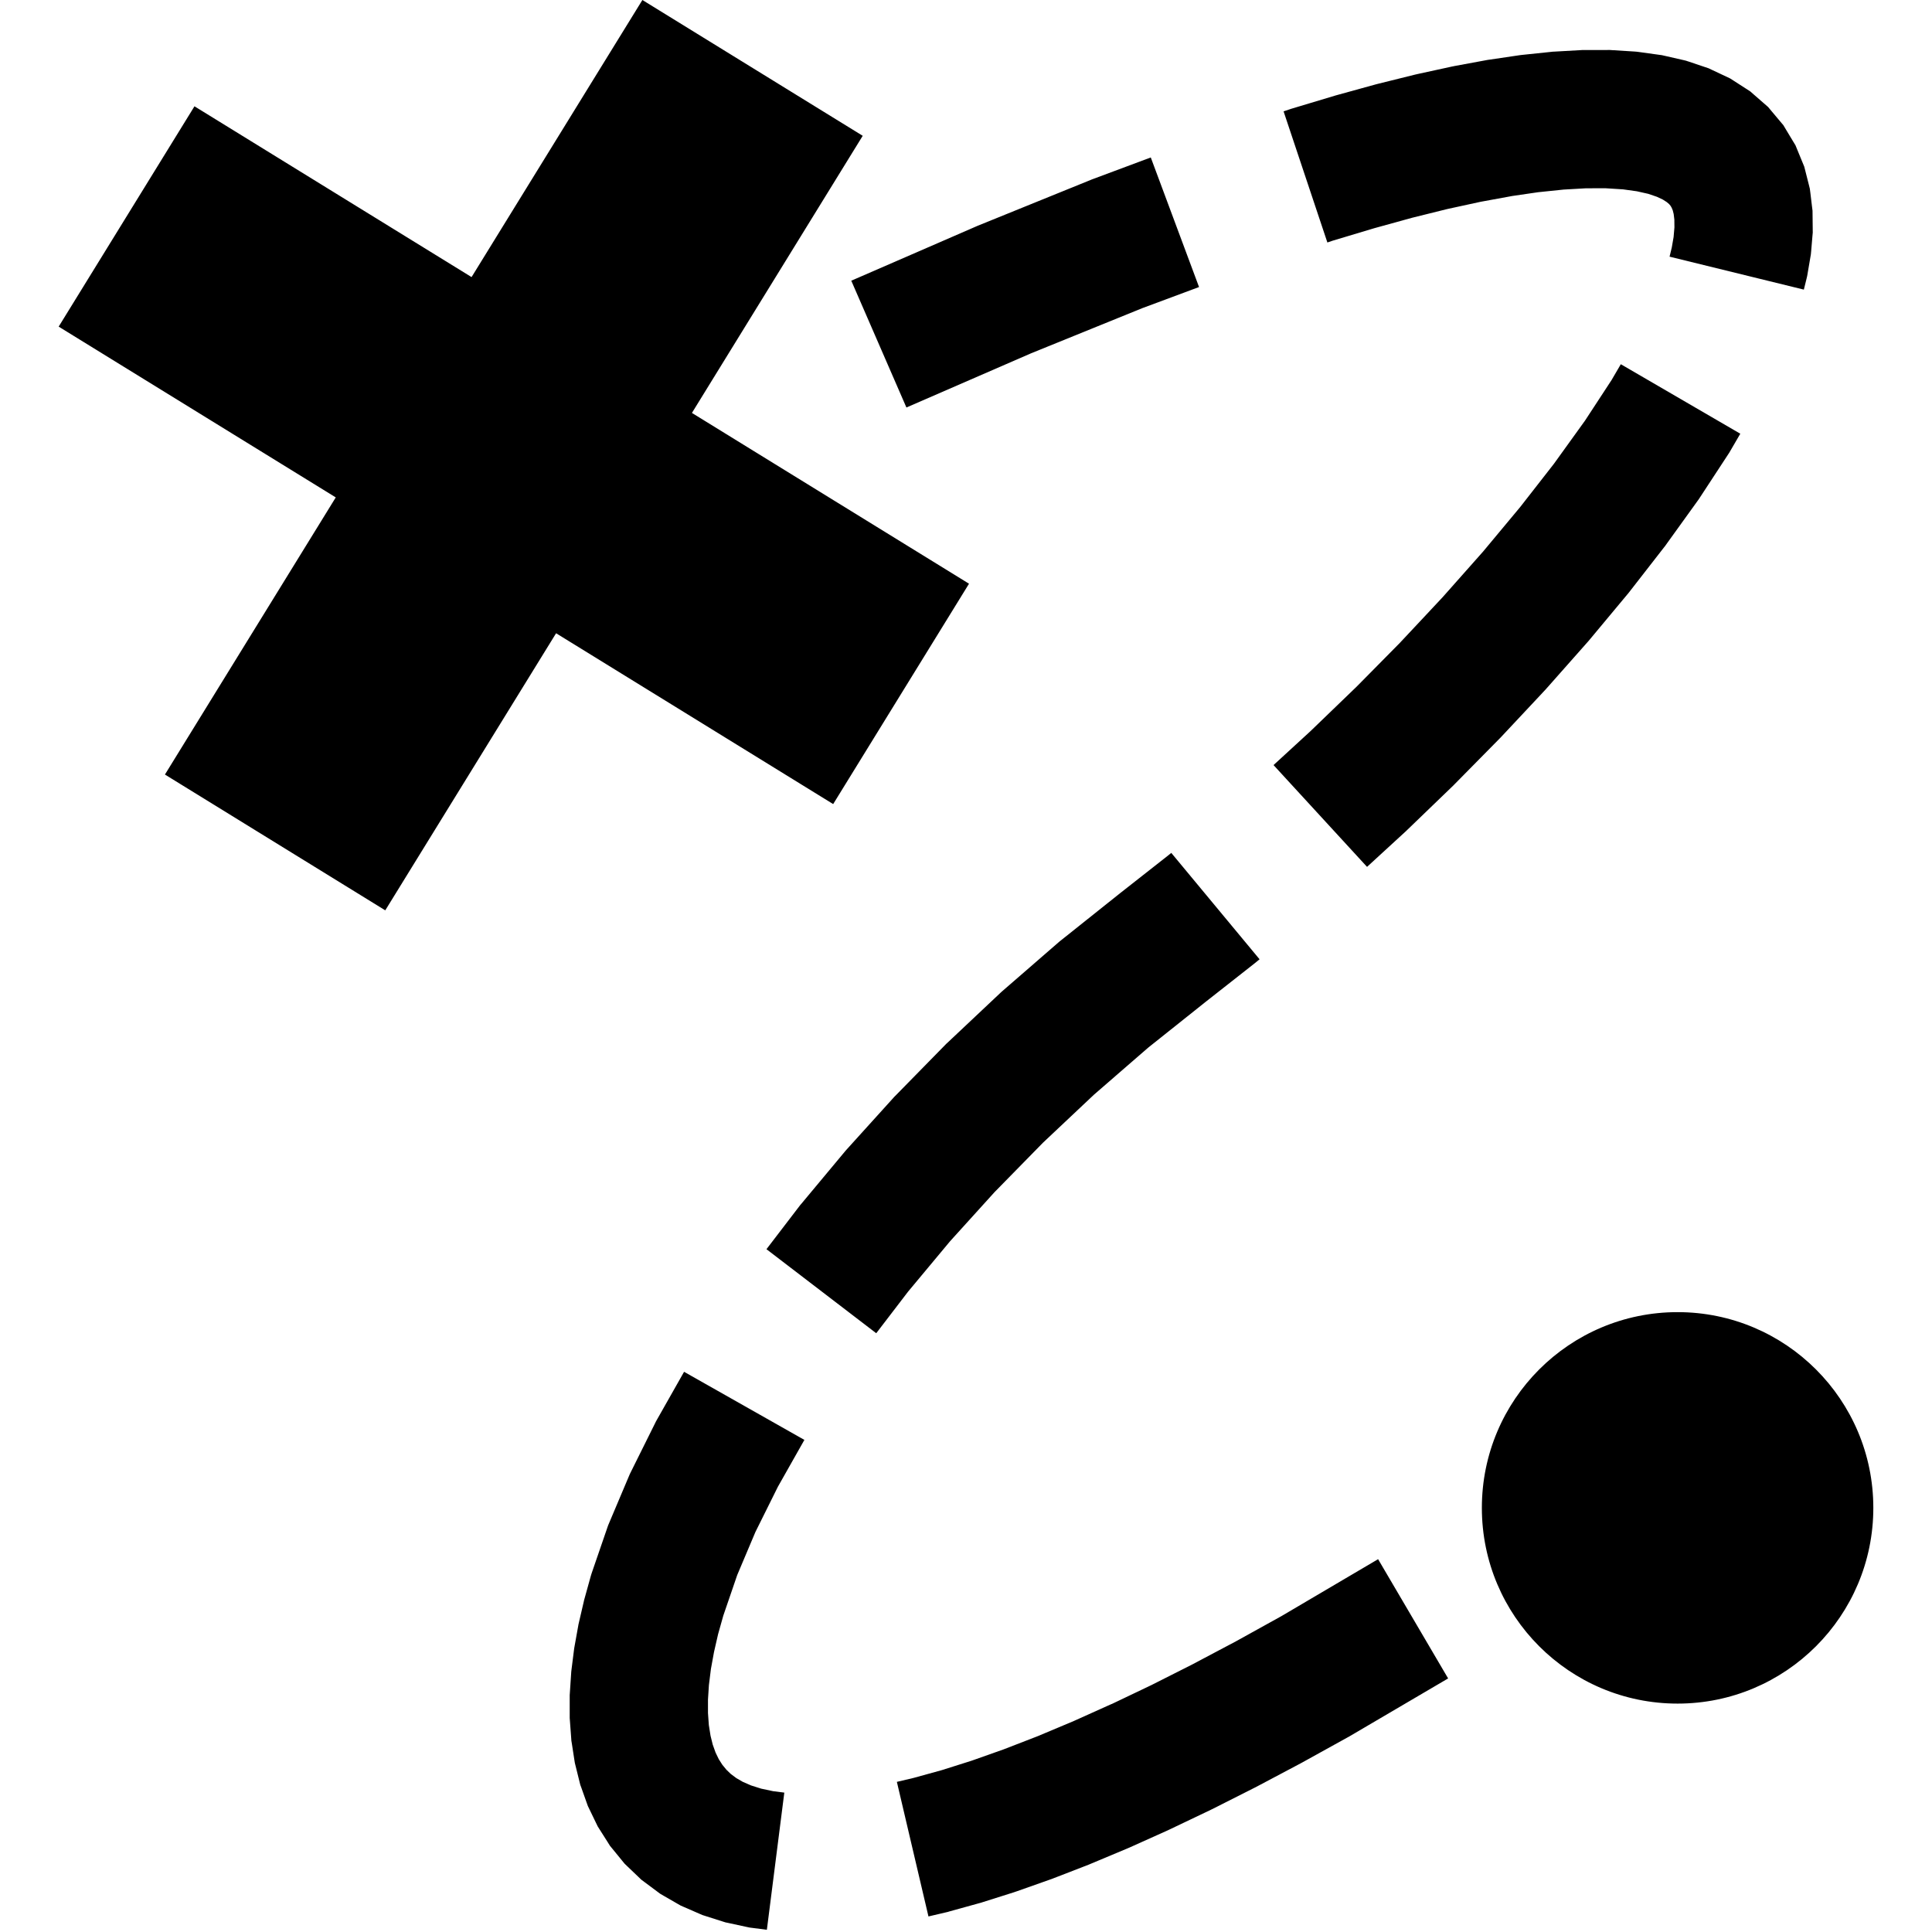
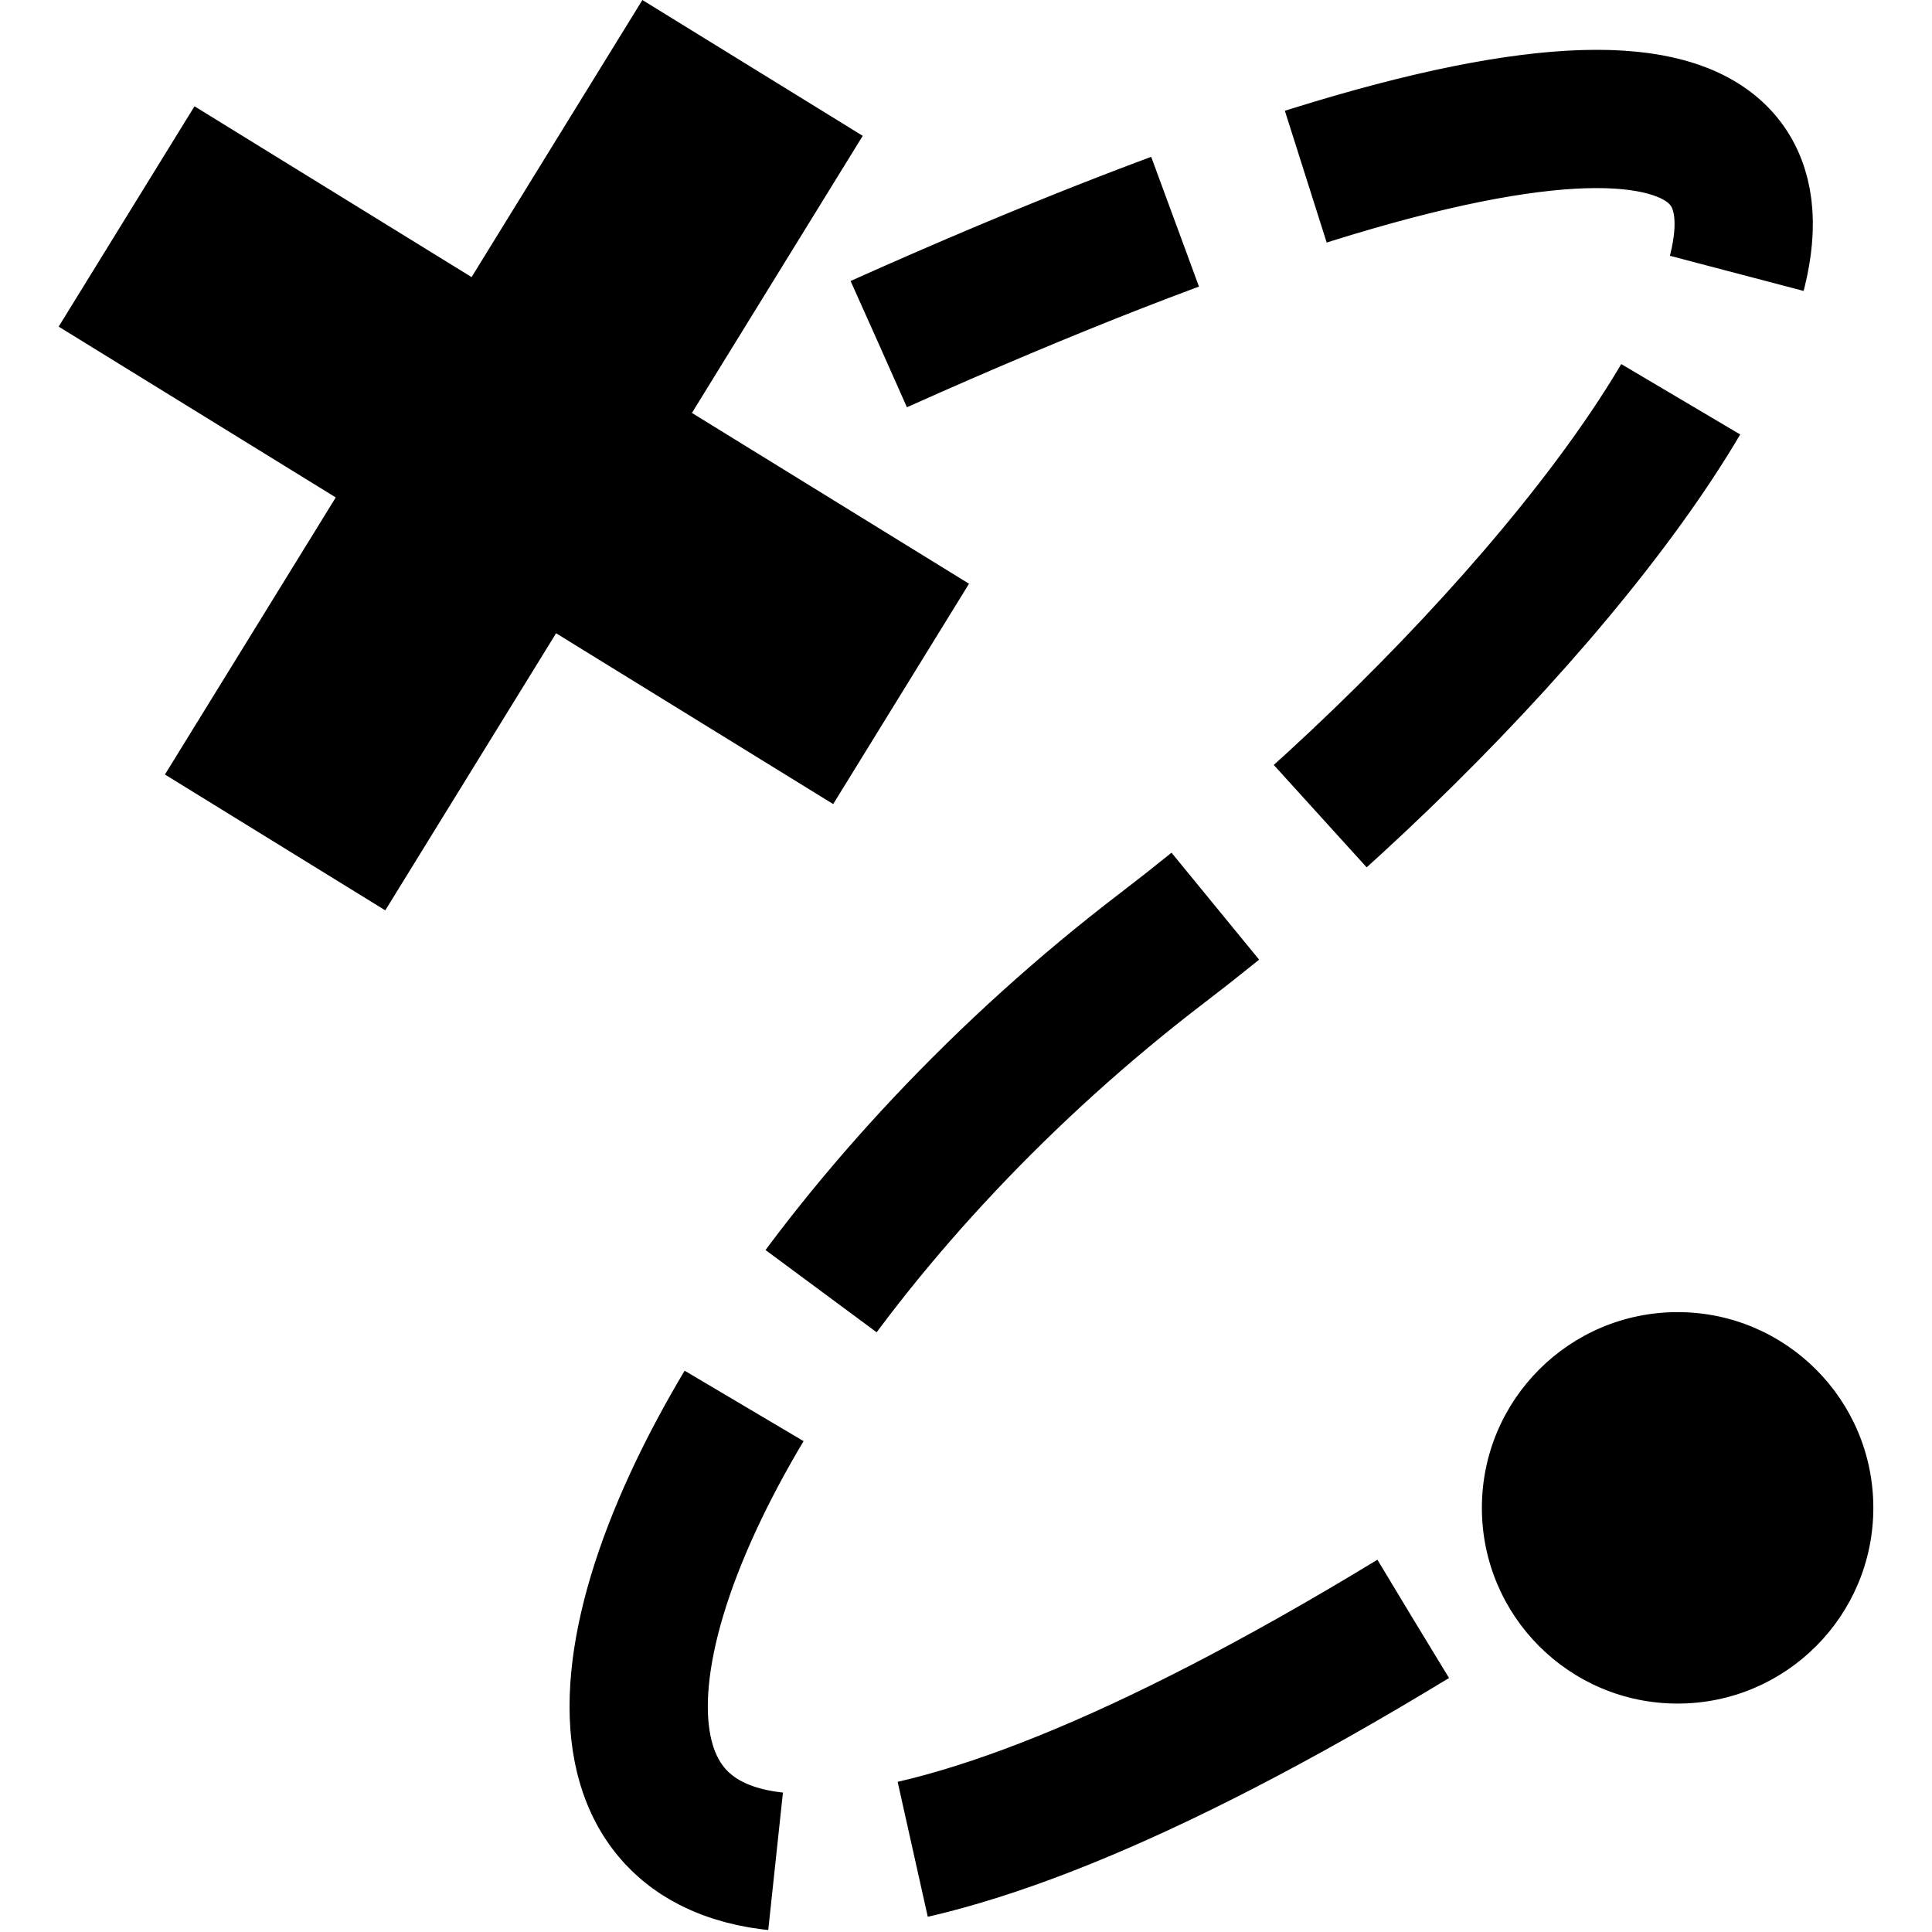
<svg xmlns="http://www.w3.org/2000/svg" width="100" height="100" id="svg2" version="1.1">
  <defs id="defs4" />
  <g id="layer1" transform="translate(0,-952.3622)">
-     <path style="opacity:1;fill:#000000;fill-opacity:1;stroke:none;stroke-width:13;stroke-linecap:butt;stroke-linejoin:miter;stroke-miterlimit:4;stroke-dasharray:none;stroke-dashoffset:0;stroke-opacity:1" d="M 33.25 0 L 24.408 14.342 L 10.066 5.502 L 3.037 16.906 L 17.379 25.746 L 8.537 40.09 L 19.941 47.119 L 28.783 32.777 L 43.125 41.619 L 50.156 30.213 L 35.814 21.373 L 44.654 7.029 L 33.25 0 z M 83.225 2.588 L 81.99 2.59 L 81.891 2.59 L 81.793 2.596 L 80.447 2.672 L 80.361 2.676 L 80.277 2.686 L 78.818 2.838 L 78.744 2.846 L 78.67 2.855 L 77.096 3.088 L 77.031 3.096 L 76.967 3.107 L 75.273 3.42 L 75.217 3.432 L 75.16 3.443 L 73.346 3.838 L 73.295 3.85 L 73.246 3.861 L 71.309 4.342 L 71.264 4.354 L 71.219 4.365 L 69.156 4.934 L 69.117 4.945 L 69.078 4.957 L 66.887 5.615 L 66.834 5.631 L 66.783 5.648 L 66.438 5.764 L 68.705 12.551 L 68.988 12.455 L 71.137 11.811 L 73.078 11.275 L 73.121 11.264 L 74.91 10.82 L 76.662 10.439 L 76.684 10.436 L 78.246 10.15 L 78.264 10.146 L 79.613 9.949 L 80.936 9.812 L 82.094 9.746 L 83.102 9.744 L 84.006 9.801 L 84.721 9.9 L 85.314 10.033 L 85.762 10.186 L 86.072 10.332 L 86.273 10.461 L 86.395 10.566 L 86.467 10.652 L 86.523 10.748 L 86.58 10.883 L 86.629 11.078 L 86.664 11.367 L 86.668 11.771 L 86.625 12.268 L 86.531 12.812 L 86.416 13.285 L 93.367 14.99 L 93.51 14.41 L 93.539 14.285 L 93.561 14.16 L 93.705 13.312 L 93.73 13.166 L 93.744 13.018 L 93.812 12.211 L 93.828 12.039 L 93.826 11.867 L 93.818 11.104 L 93.816 10.904 L 93.791 10.707 L 93.705 9.988 L 93.676 9.764 L 93.621 9.543 L 93.451 8.873 L 93.389 8.629 L 93.293 8.395 L 93.037 7.773 L 92.934 7.521 L 92.793 7.289 L 92.451 6.721 L 92.307 6.48 L 92.125 6.264 L 91.695 5.752 L 91.518 5.539 L 91.309 5.357 L 90.785 4.9 L 90.59 4.729 L 90.371 4.588 L 89.752 4.189 L 89.555 4.062 L 89.342 3.961 L 88.627 3.625 L 88.439 3.535 L 88.242 3.469 L 87.428 3.195 L 87.258 3.139 L 87.082 3.098 L 86.166 2.889 L 86.016 2.855 L 85.861 2.834 L 84.842 2.693 L 84.711 2.676 L 84.578 2.666 L 83.453 2.596 L 83.338 2.588 L 83.225 2.588 z M 59.564 8.15 L 56.574 9.266 L 56.525 9.283 L 56.479 9.303 L 50.6 11.688 L 50.559 11.705 L 50.52 11.723 L 44.062 14.529 L 46.916 21.092 L 53.373 18.285 L 59.123 15.951 L 62.062 14.857 L 59.564 8.15 z M 83.893 18.852 L 83.414 19.672 L 82.041 21.77 L 80.438 23.996 L 80.416 24.025 L 78.688 26.24 L 76.768 28.545 L 74.686 30.893 L 74.664 30.918 L 72.498 33.23 L 72.479 33.252 L 70.199 35.561 L 70.191 35.568 L 67.826 37.848 L 65.918 39.6 L 70.758 44.869 L 72.73 43.059 L 72.764 43.029 L 72.795 42.998 L 75.225 40.656 L 75.256 40.625 L 75.287 40.592 L 77.637 38.209 L 77.67 38.176 L 77.701 38.143 L 79.955 35.736 L 79.988 35.701 L 80.021 35.664 L 82.156 33.252 L 82.191 33.213 L 82.227 33.172 L 84.225 30.773 L 84.264 30.729 L 84.301 30.682 L 86.143 28.314 L 86.186 28.262 L 86.225 28.205 L 87.893 25.889 L 87.939 25.824 L 87.982 25.758 L 89.457 23.506 L 89.51 23.426 L 89.557 23.344 L 90.078 22.449 L 83.893 18.852 z M 60.625 44.145 L 60.473 44.27 L 60.459 44.281 L 57.984 46.225 L 57.975 46.232 L 57.965 46.24 L 54.916 48.672 L 54.857 48.717 L 54.801 48.766 L 51.896 51.287 L 51.842 51.334 L 51.789 51.383 L 49.035 53.977 L 48.982 54.025 L 48.932 54.076 L 46.338 56.723 L 46.287 56.773 L 46.24 56.826 L 43.812 59.51 L 43.764 59.564 L 43.717 59.621 L 41.465 62.322 L 41.416 62.379 L 41.371 62.438 L 39.672 64.658 L 45.354 69.008 L 47.004 66.852 L 49.174 64.248 L 51.477 61.705 L 53.99 59.141 L 56.633 56.652 L 59.441 54.217 L 62.406 51.854 L 62.426 51.838 L 64.955 49.85 L 64.994 49.818 L 65.029 49.789 L 65.195 49.652 L 60.625 44.145 z M 86.832 67.916 A 10.131 10.131 0 0 0 76.701 78.047 A 10.131 10.131 0 0 0 86.832 88.178 A 10.131 10.131 0 0 0 96.963 78.047 A 10.131 10.131 0 0 0 86.832 67.916 z M 35.408 71.004 L 33.998 73.492 L 33.951 73.576 L 33.908 73.664 L 32.65 76.195 L 32.602 76.293 L 32.559 76.393 L 31.525 78.838 L 31.477 78.953 L 31.436 79.07 L 30.631 81.41 L 30.598 81.512 L 30.568 81.615 L 30.256 82.74 L 30.234 82.816 L 30.217 82.895 L 29.963 83.988 L 29.943 84.072 L 29.928 84.158 L 29.738 85.217 L 29.721 85.311 L 29.709 85.404 L 29.58 86.426 L 29.568 86.531 L 29.561 86.637 L 29.496 87.619 L 29.488 87.736 L 29.488 87.854 L 29.488 88.795 L 29.488 88.926 L 29.498 89.057 L 29.564 89.953 L 29.574 90.098 L 29.598 90.24 L 29.729 91.092 L 29.754 91.25 L 29.793 91.406 L 29.992 92.209 L 30.035 92.381 L 30.096 92.547 L 30.363 93.299 L 30.428 93.48 L 30.512 93.654 L 30.85 94.354 L 30.939 94.537 L 31.049 94.711 L 31.459 95.357 L 31.572 95.539 L 31.709 95.705 L 32.189 96.293 L 32.328 96.463 L 32.486 96.615 L 33.041 97.145 L 33.197 97.295 L 33.373 97.426 L 34 97.893 L 34.17 98.02 L 34.354 98.127 L 35.055 98.531 L 35.229 98.631 L 35.412 98.711 L 36.188 99.049 L 36.359 99.123 L 36.537 99.18 L 37.389 99.451 L 37.551 99.502 L 37.719 99.537 L 38.648 99.738 L 38.799 99.77 L 38.951 99.789 L 39.693 99.885 L 40.596 92.785 L 40.014 92.711 L 39.398 92.58 L 38.875 92.414 L 38.449 92.229 L 38.113 92.035 L 37.826 91.82 L 37.602 91.605 L 37.385 91.34 L 37.203 91.053 L 37.039 90.715 L 36.891 90.301 L 36.777 89.84 L 36.689 89.285 L 36.645 88.666 L 36.645 87.969 L 36.693 87.221 L 36.797 86.385 L 36.957 85.508 L 37.168 84.586 L 37.438 83.625 L 38.158 81.525 L 39.102 79.291 L 40.264 76.953 L 41.635 74.529 L 35.408 71.004 z M 71.33 80.703 L 66.32 83.654 L 66.291 83.67 L 63.979 84.951 L 61.672 86.172 L 59.59 87.223 L 59.543 87.244 L 59.521 87.256 L 57.545 88.199 L 57.535 88.199 L 55.6 89.07 L 55.578 89.08 L 53.75 89.848 L 53.73 89.857 L 51.959 90.543 L 50.293 91.133 L 48.744 91.623 L 47.279 92.027 L 46.422 92.229 L 48.057 99.195 L 48.988 98.977 L 49.059 98.961 L 49.127 98.939 L 50.715 98.5 L 50.777 98.484 L 50.84 98.463 L 52.512 97.934 L 52.568 97.914 L 52.625 97.895 L 54.385 97.273 L 54.436 97.256 L 54.486 97.236 L 56.336 96.52 L 56.381 96.502 L 56.426 96.482 L 58.365 95.67 L 58.406 95.652 L 58.447 95.635 L 60.477 94.723 L 60.516 94.703 L 60.553 94.686 L 62.674 93.674 L 62.709 93.656 L 62.742 93.641 L 64.955 92.523 L 64.988 92.508 L 65.02 92.49 L 67.326 91.268 L 67.355 91.252 L 67.385 91.236 L 69.785 89.908 L 69.826 89.887 L 69.865 89.863 L 74.955 86.875 L 71.33 80.703 z " transform="translate(0,952.3622)" id="path4210-6" />
+     <g id="g4992" transform="matrix(0.444794,0,0,0.444794,-115.2092,749.0498)">
+       <circle r="22.776" cy="632.559" cx="454.237" id="path4210-6" style="opacity:1;fill:#000000;fill-opacity:1;stroke:none;stroke-width:13;stroke-linecap:butt;stroke-linejoin:miter;stroke-miterlimit:4;stroke-dasharray:none;stroke-dashoffset:0;stroke-opacity:1" />
+       <path id="rect4212-7" d="m 265.844,495.102 32.244,19.877 -19.877,32.244 25.64,15.806 19.877,-32.244 32.245,19.877 15.806,-25.64 -32.245,-19.877 19.877,-32.245 -25.64,-15.806 -19.877,32.245 -32.244,-19.877 -15.806,25.64 z" style="opacity:1;fill:#000000;fill-opacity:1;stroke:none;stroke-width:13;stroke-linecap:butt;stroke-linejoin:miter;stroke-miterlimit:4;stroke-dasharray:none;stroke-dashoffset:0;stroke-opacity:1" />
+       <path id="path4235-5" d="m 423.458,645.486 c -126.692,77.075 -103.872,-21.066 -29.11,-78.145 61.026,-46.592 128.89,-142.725 -33.063,-70.207" style="fill:none;fill-rule:evenodd;stroke:#000000;stroke-width:16.088;stroke-linecap:butt;stroke-linejoin:miter;stroke-miterlimit:4;stroke-dasharray:64.351, 16.088;stroke-dashoffset:0;stroke-opacity:1" />
+     </g>
  </g>
</svg>
